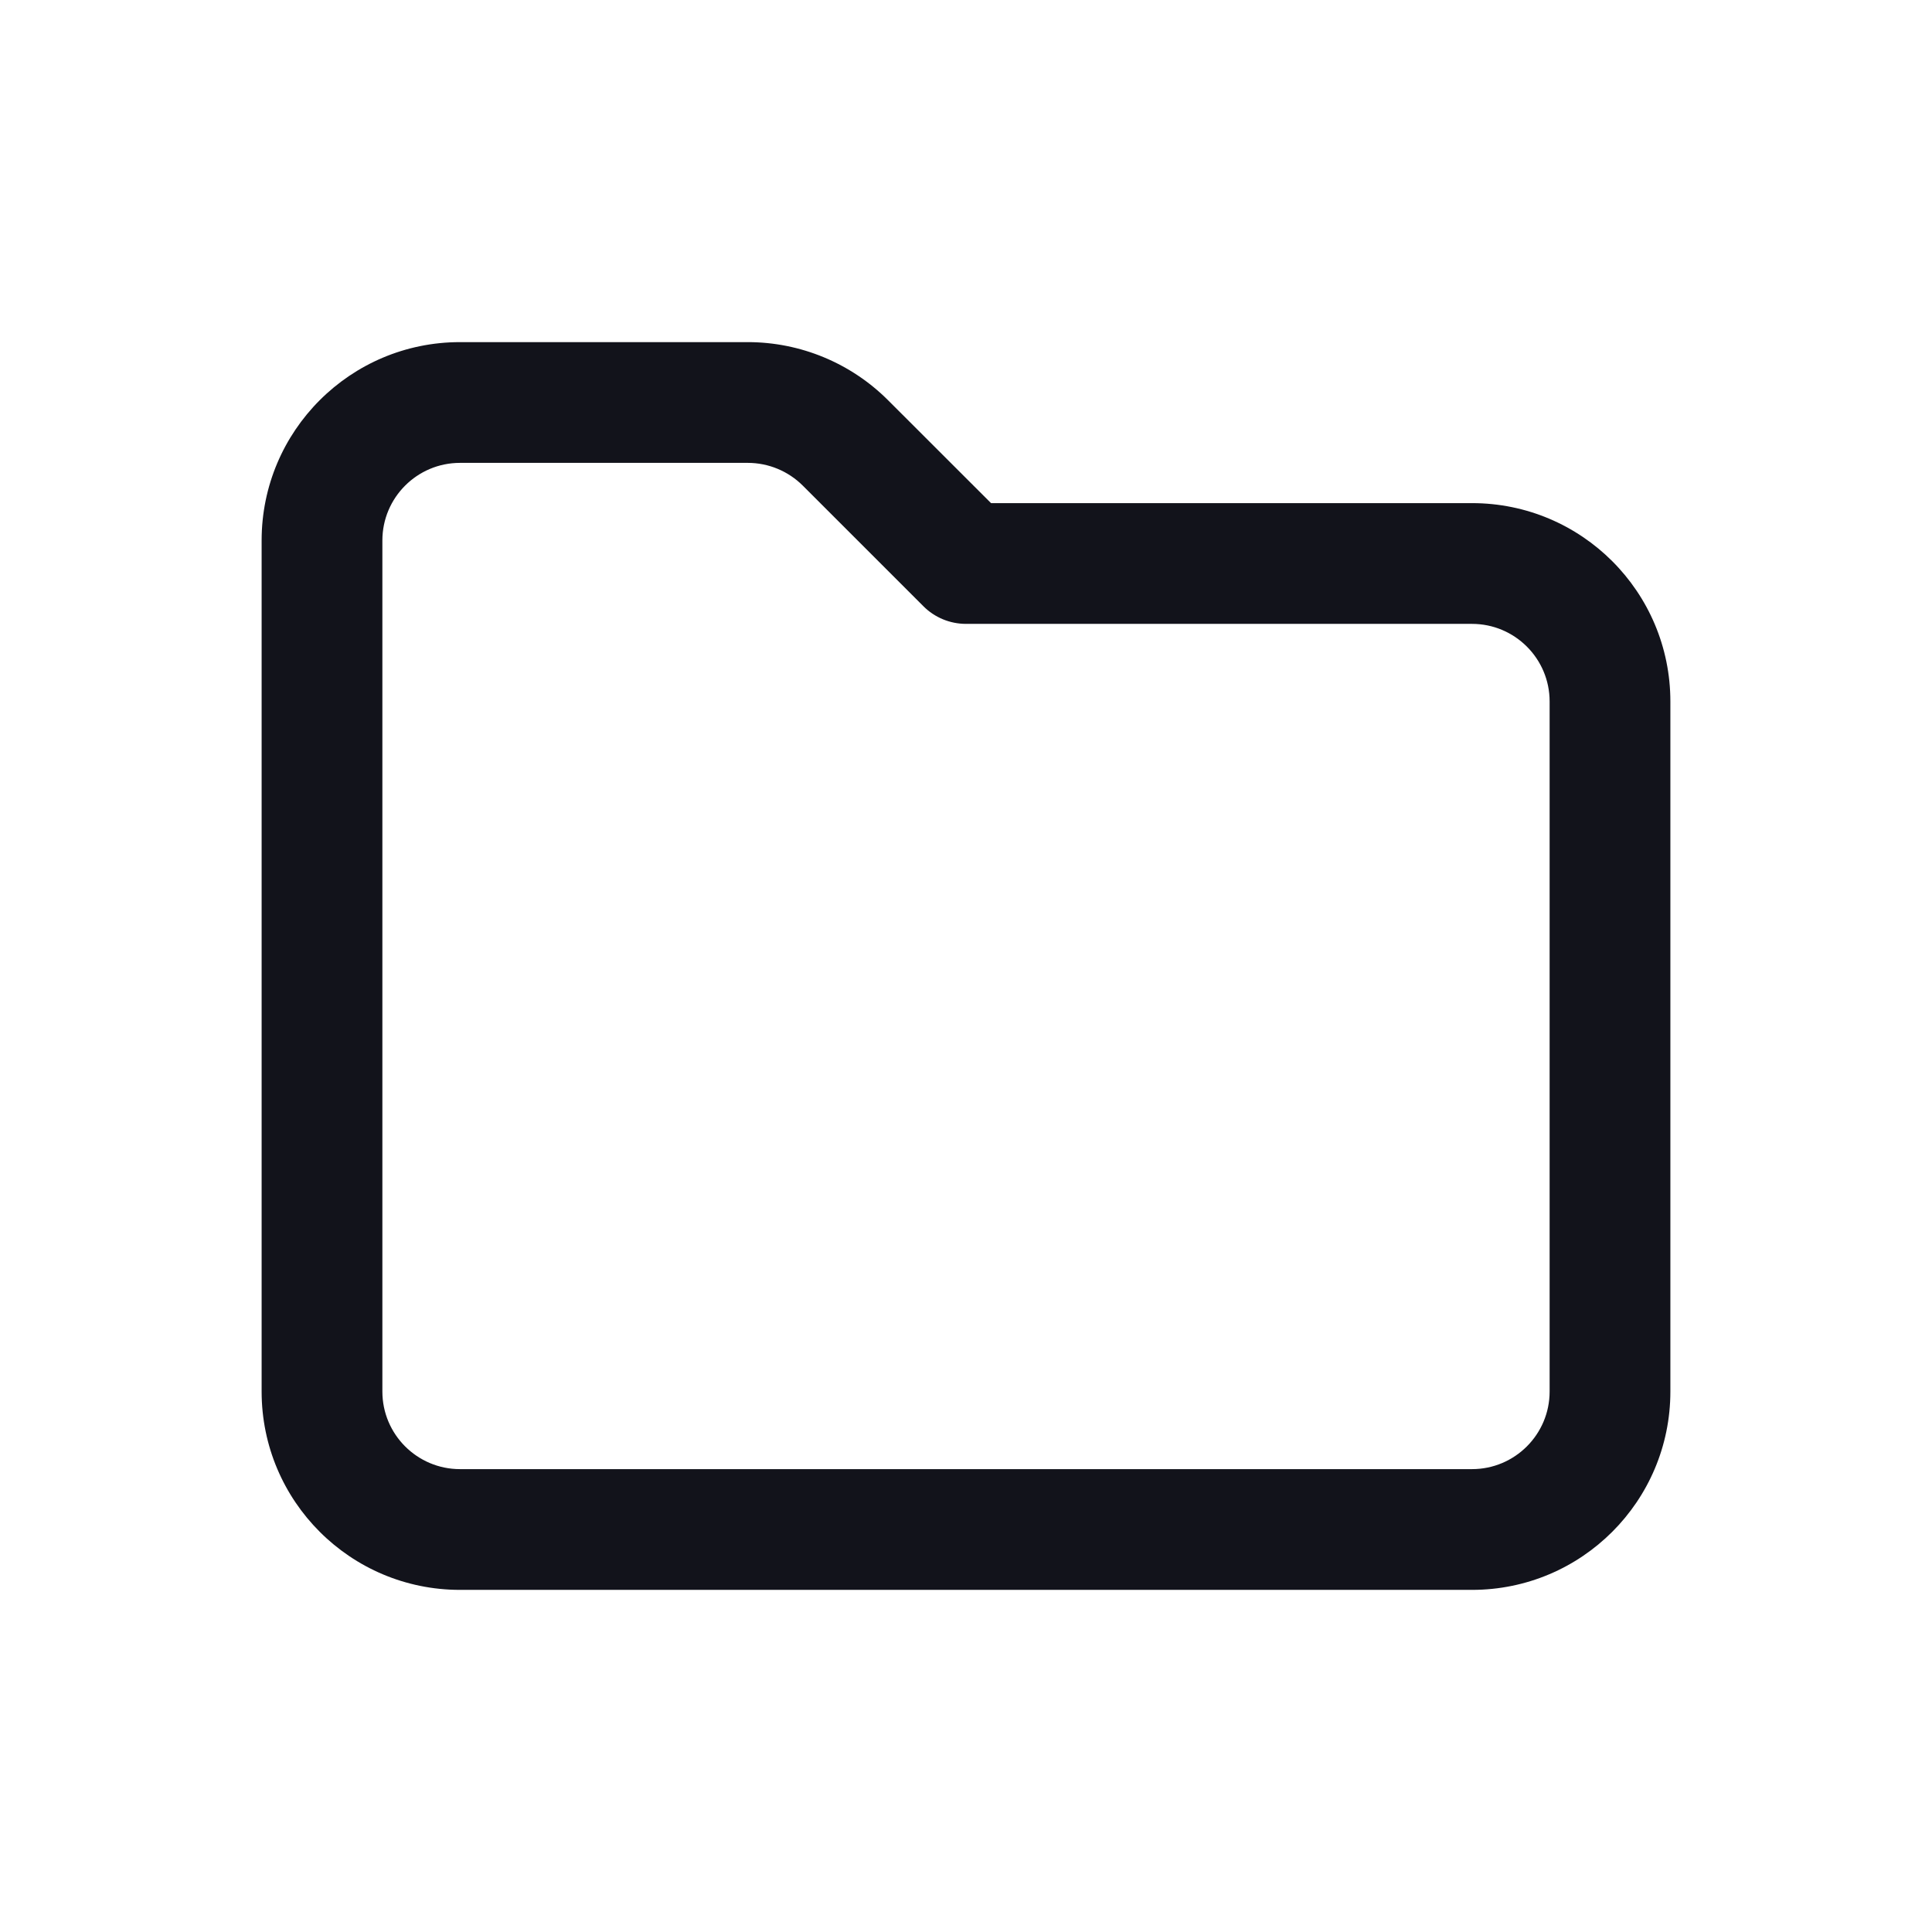
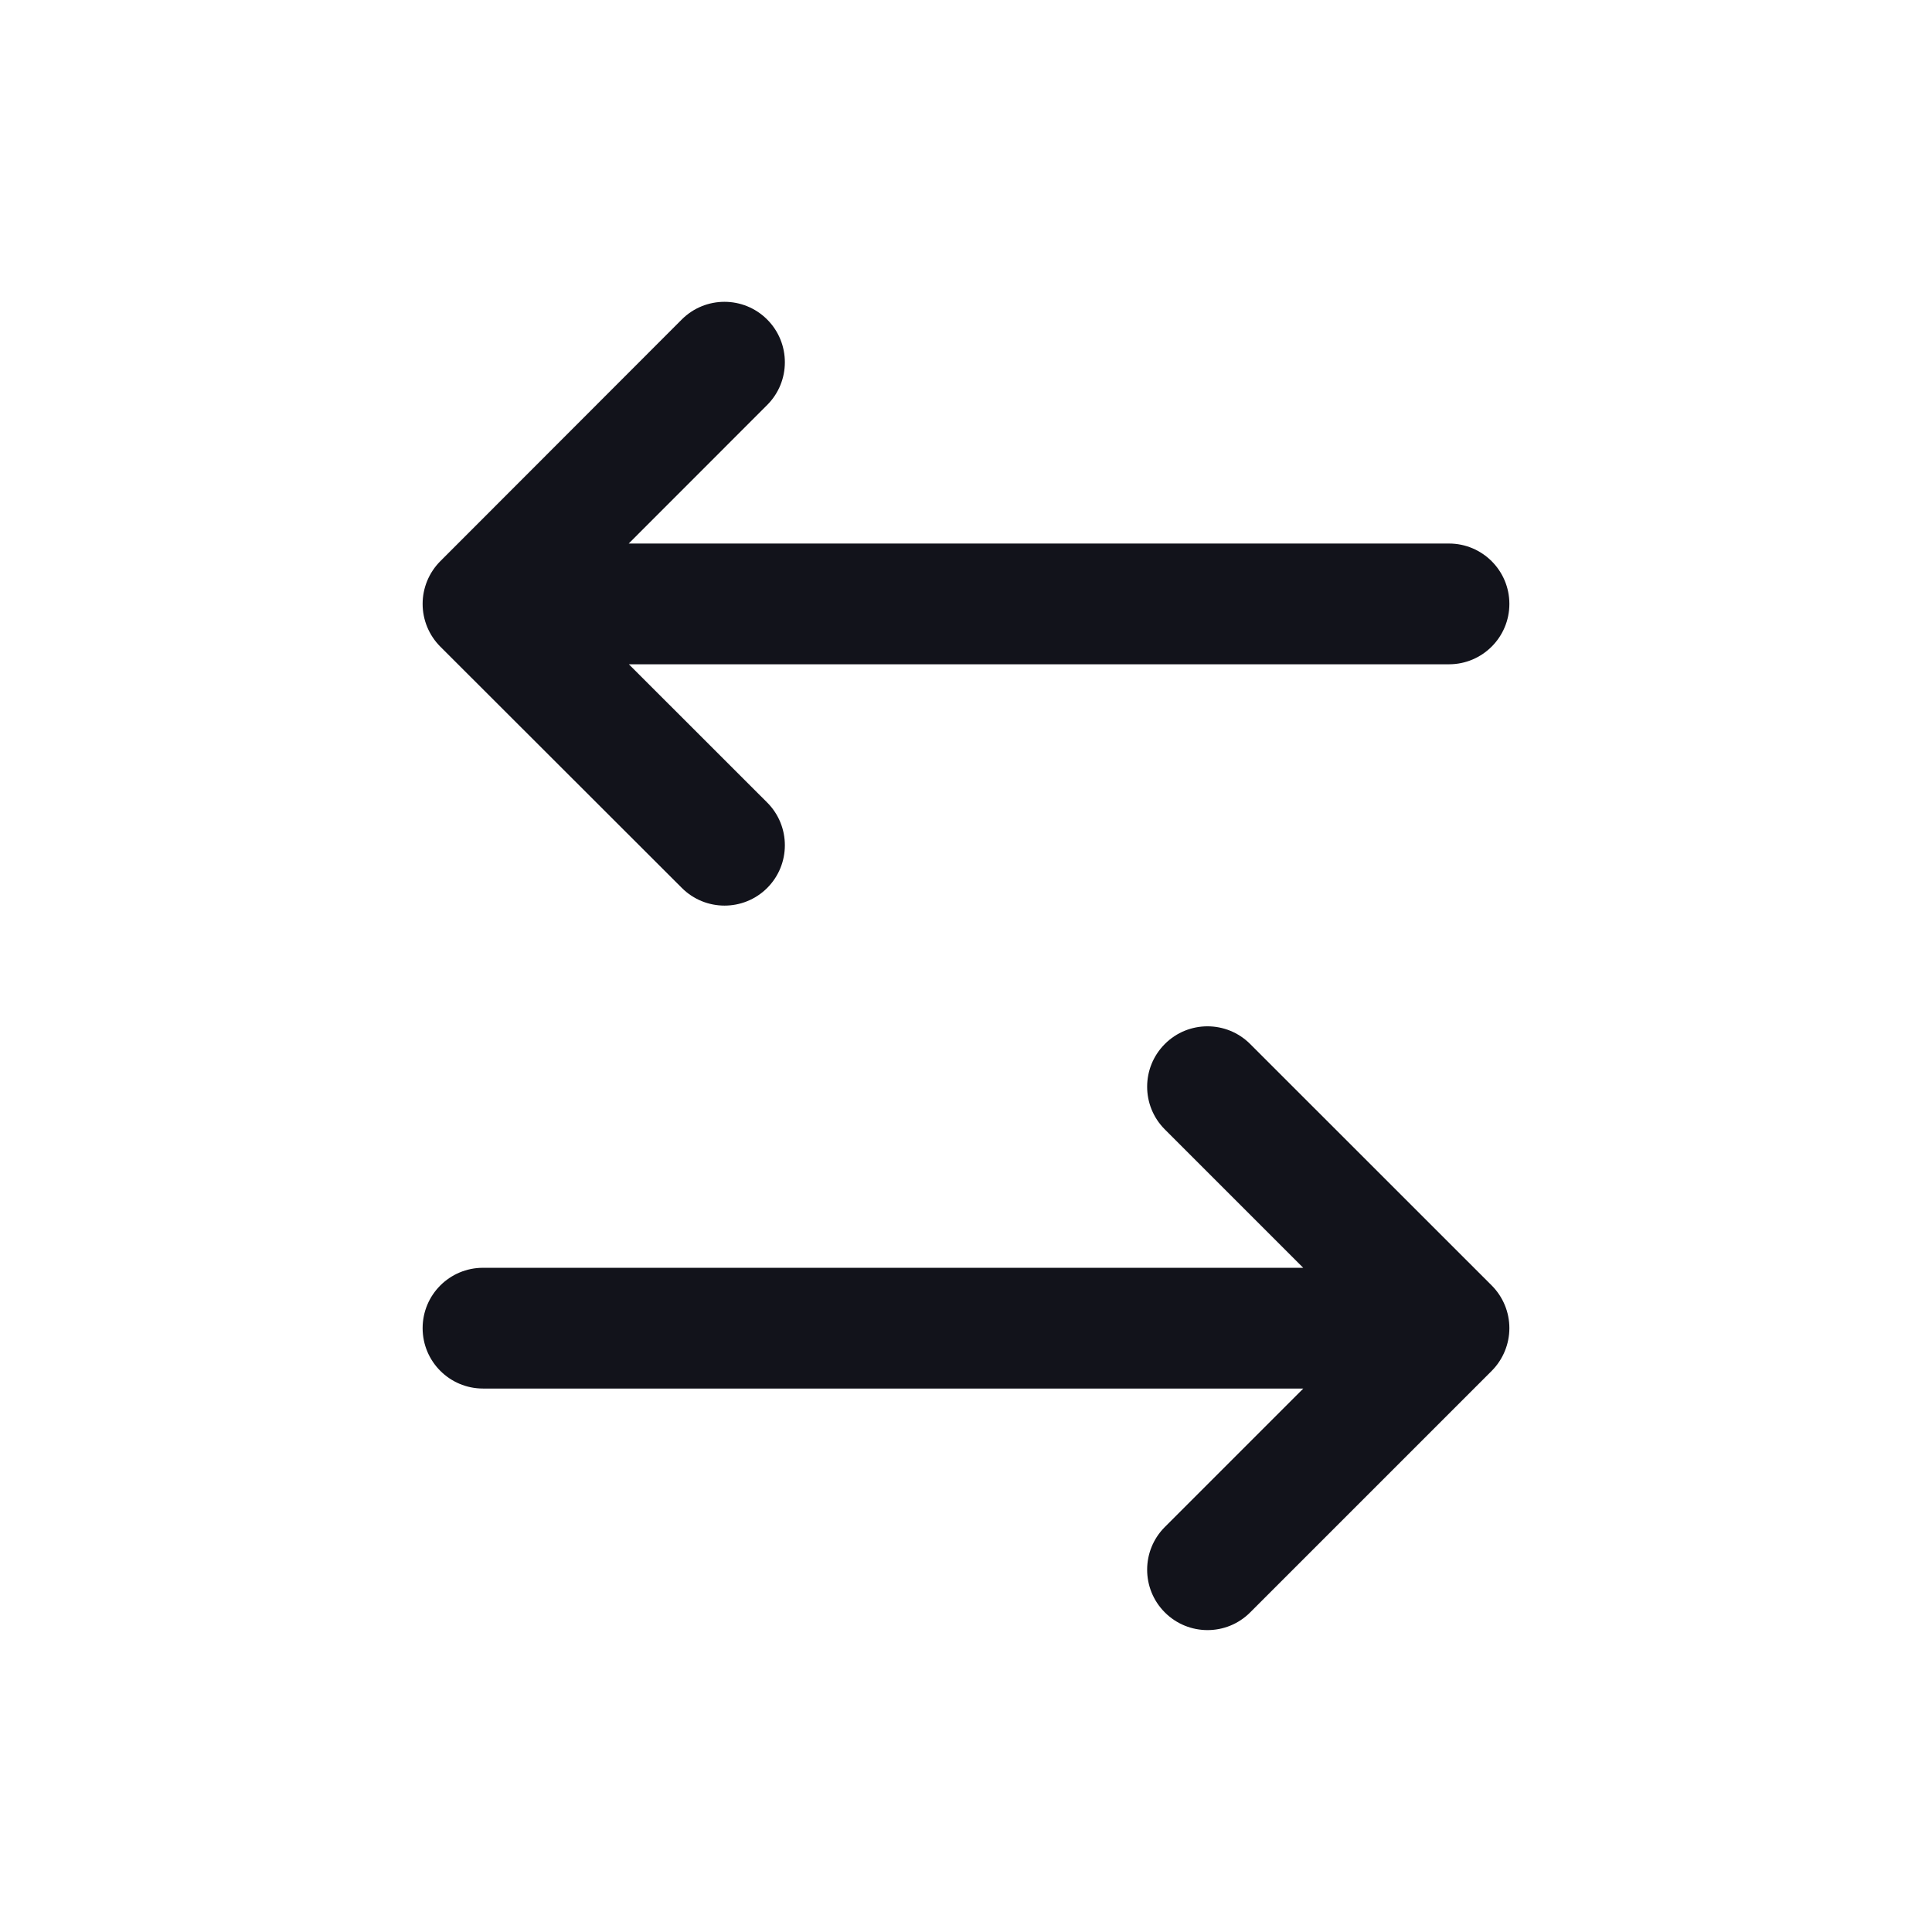
<svg xmlns="http://www.w3.org/2000/svg" width="24" height="24" viewBox="0 0 24 24" fill="none">
-   <path fill-rule="evenodd" clip-rule="evenodd" d="M5.714 5.75C5.182 5.75 4.75 6.182 4.75 6.714V17.286C4.75 17.818 5.182 18.25 5.714 18.25H18.286C18.818 18.25 19.25 17.818 19.25 17.286V8.714C19.25 8.182 18.818 7.75 18.286 7.75H12C11.801 7.75 11.61 7.671 11.47 7.53L9.972 6.032C9.791 5.852 9.546 5.75 9.29 5.75H5.714ZM3.25 6.714C3.25 5.353 4.353 4.25 5.714 4.25H9.29C9.943 4.25 10.57 4.51 11.032 4.972L12.311 6.25H18.286C19.647 6.25 20.75 7.353 20.75 8.714V17.286C20.75 18.647 19.647 19.75 18.286 19.75H5.714C4.353 19.75 3.25 18.647 3.25 17.286V6.714Z" fill="#12131B" />
+   <path fill-rule="evenodd" clip-rule="evenodd" d="M9.531 5.03C9.823 4.737 9.823 4.262 9.53 3.969C9.237 3.676 8.762 3.676 8.469 3.969L5.469 6.972C5.329 7.113 5.25 7.303 5.25 7.502C5.25 7.701 5.329 7.892 5.47 8.033L8.47 11.03C8.763 11.323 9.238 11.323 9.531 11.03C9.823 10.737 9.823 10.262 9.53 9.969L7.812 8.252H18C18.414 8.252 18.75 7.916 18.75 7.502C18.75 7.088 18.414 6.752 18 6.752H7.81L9.531 5.03ZM15.53 12.969C15.237 12.676 14.762 12.676 14.47 12.969C14.177 13.262 14.177 13.737 14.47 14.03L16.189 15.749H6C5.586 15.749 5.25 16.084 5.25 16.499C5.25 16.913 5.586 17.249 6 17.249H16.19L14.47 18.969C14.177 19.262 14.177 19.737 14.47 20.03C14.763 20.323 15.238 20.323 15.53 20.03L18.531 17.029C18.671 16.888 18.75 16.697 18.75 16.498C18.75 16.3 18.671 16.109 18.53 15.968L15.53 12.969Z" fill="#12131B" />
</svg>
